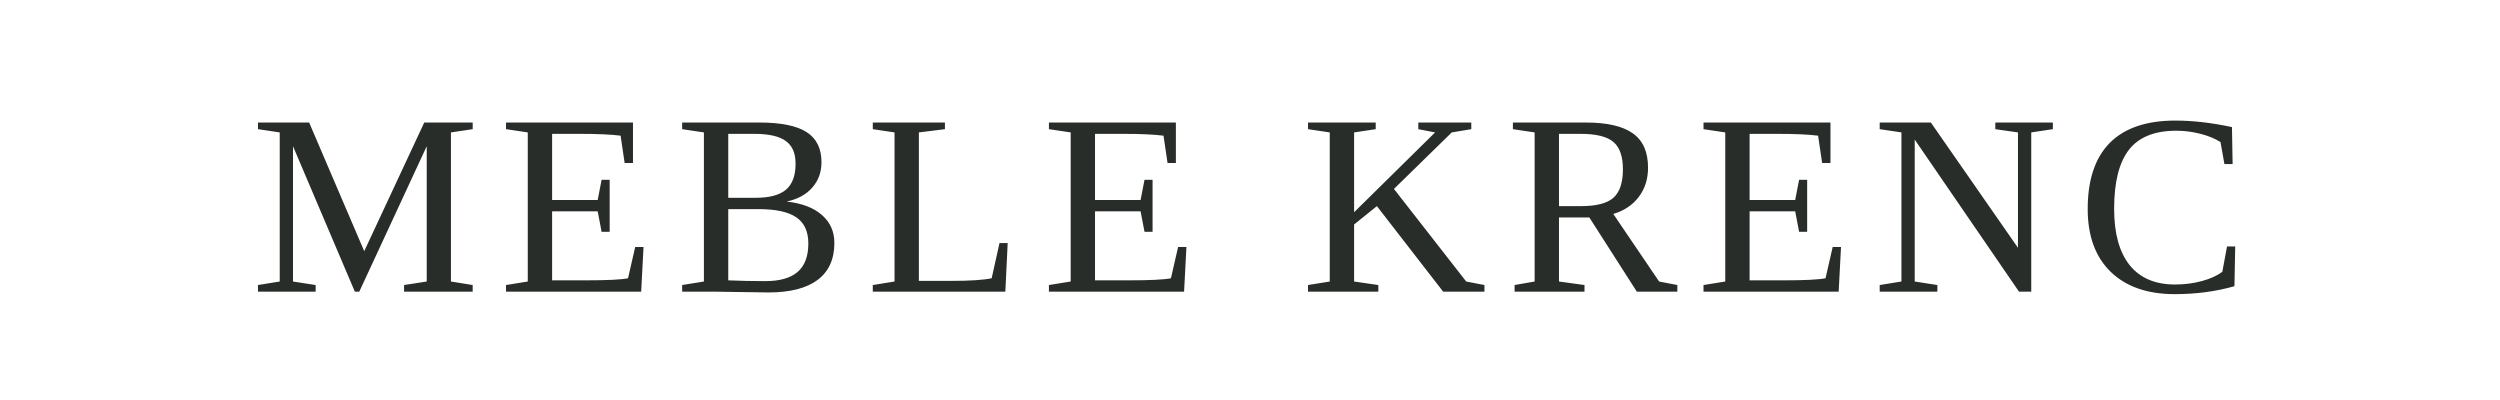
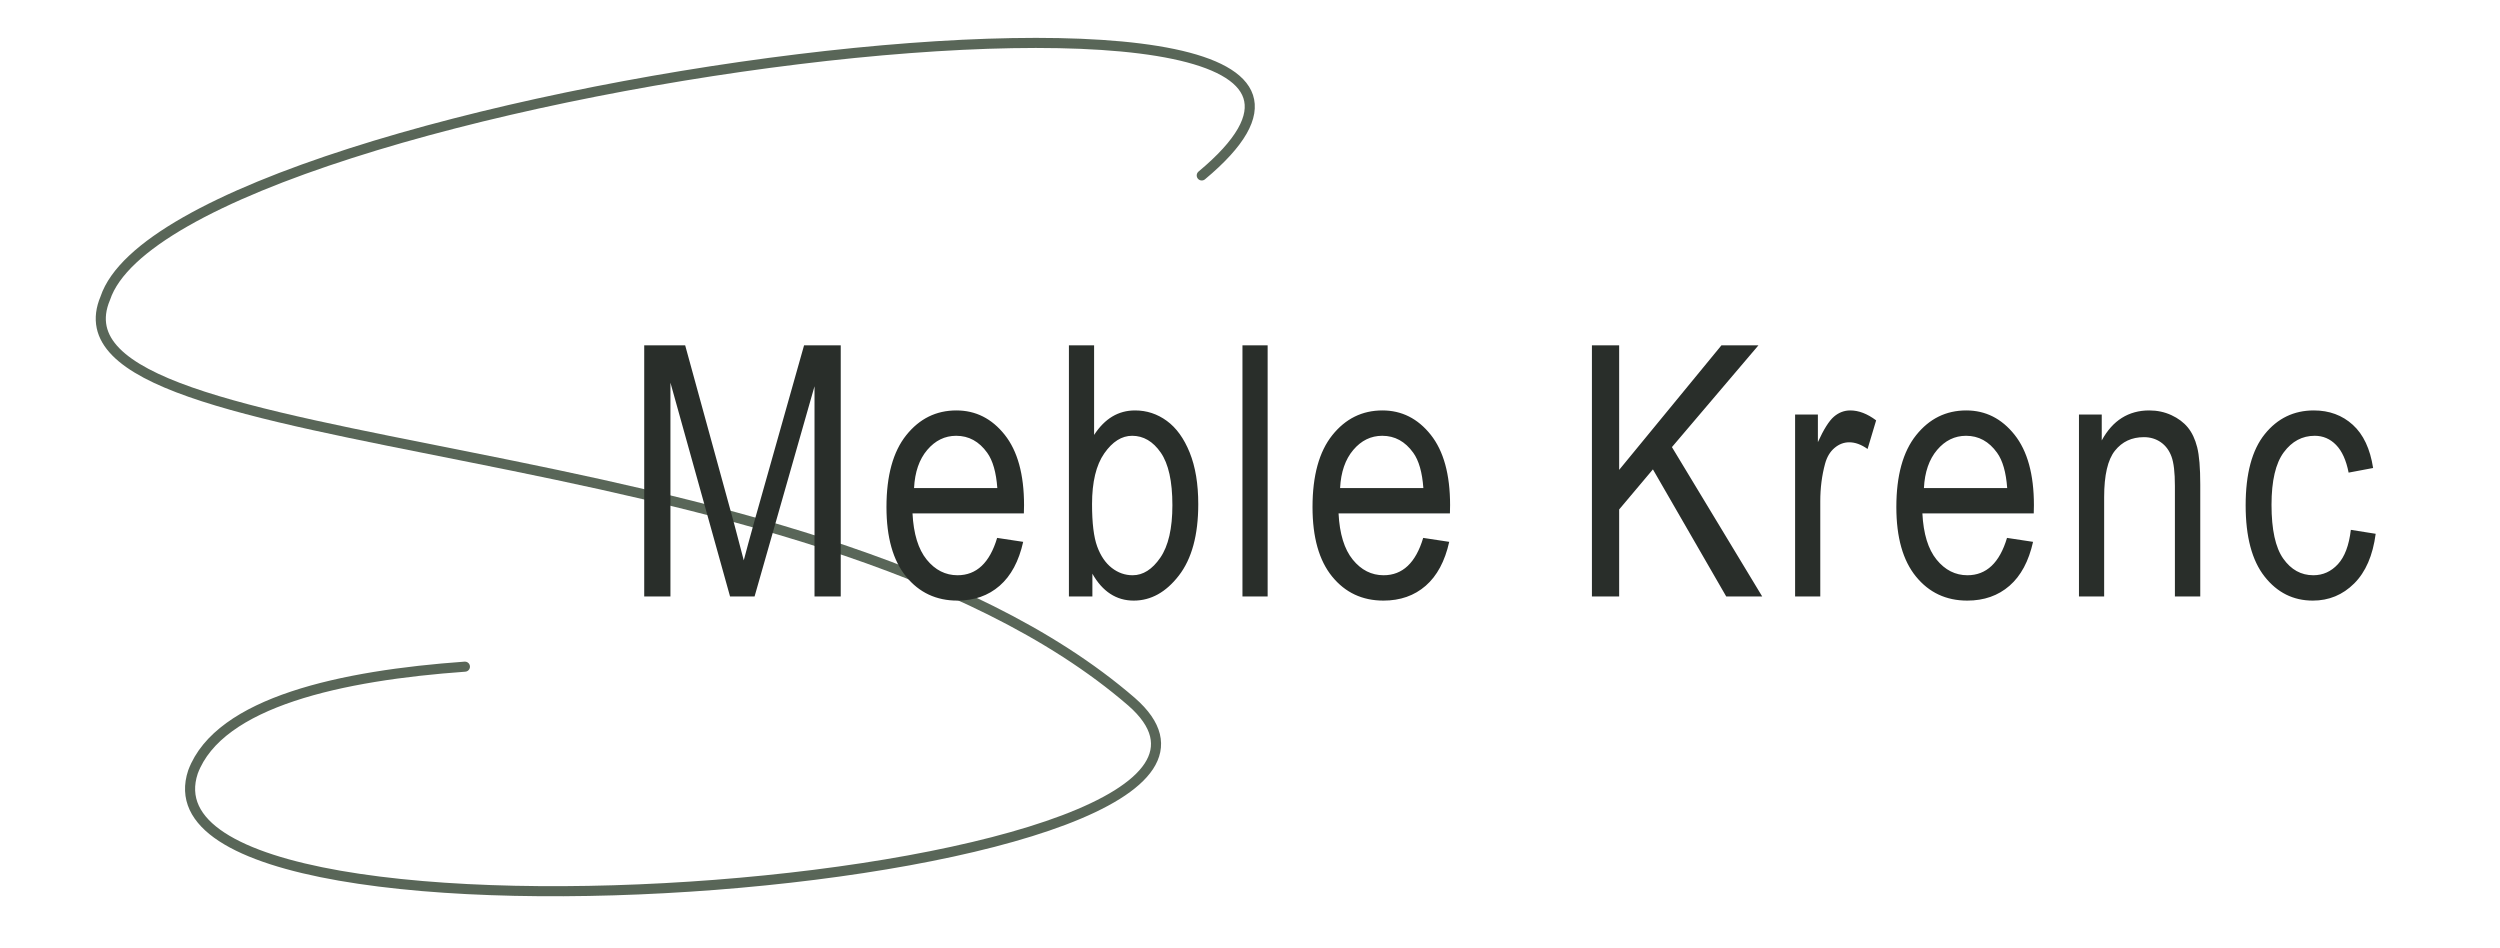
- <svg xmlns="http://www.w3.org/2000/svg" width="300" height="48" viewBox="0 0 300 48" role="img" aria-label="MEBLE KRENC">
-   <text x="150" y="35" text-anchor="middle" fill="#292d29" font-family="Georgia, 'Times New Roman', serif" font-size="31" font-weight="400" letter-spacing="2.2">MEBLE KRENC</text>
+ <svg xmlns="http://www.w3.org/2000/svg" viewBox="0 0 285 108">
+   <path d="M137 20C173-10 20 10 12 34C4 53 92 48 129 80C153 101 14 112 22 88C25 80 39 77 53 76" fill="none" stroke="#596658" stroke-width="1.15" stroke-linecap="round" />
+   <path fill="#292e2a" d="M73.441 68.0V39.367H78.109L83.676 59.641L84.789 63.879Q85.199 62.297 86.039 59.289L91.664 39.367H95.844V68.0H92.855V44.035L86.02 68.0H83.227L76.43 43.625V68.0ZM113.674 61.32 116.643 61.77Q115.901 65.09 113.957 66.779Q112.014 68.469 109.143 68.469Q105.53 68.469 103.293 65.725Q101.057 62.98 101.057 57.805Q101.057 52.434 103.313 49.611Q105.569 46.789 109.026 46.789Q112.327 46.789 114.534 49.562Q116.741 52.336 116.741 57.59L116.721 58.527H104.026Q104.202 62.023 105.647 63.801Q107.092 65.578 109.162 65.578Q112.405 65.578 113.674 61.32ZM104.202 55.637H113.694Q113.498 52.941 112.541 51.613Q111.155 49.68 109.006 49.68Q107.073 49.68 105.705 51.291Q104.338 52.902 104.202 55.637ZM124.532 68.0H121.856V39.367H124.727V49.582Q125.645 48.176 126.807 47.482Q127.97 46.789 129.395 46.789Q131.387 46.789 133.018 47.98Q134.649 49.172 135.626 51.594Q136.602 54.016 136.602 57.473Q136.602 62.746 134.395 65.607Q132.188 68.469 129.239 68.469Q127.755 68.469 126.573 67.697Q125.391 66.926 124.532 65.402ZM124.493 57.473Q124.493 60.695 125.079 62.297Q125.665 63.898 126.739 64.738Q127.813 65.578 129.122 65.578Q130.899 65.578 132.276 63.576Q133.653 61.574 133.653 57.59Q133.653 53.508 132.325 51.594Q130.997 49.68 129.063 49.68Q127.286 49.68 125.889 51.682Q124.493 53.684 124.493 57.473ZM141.64 68.0V39.367H144.511V68.0ZM162.244 61.32 165.212 61.77Q164.47 65.09 162.527 66.779Q160.584 68.469 157.712 68.469Q154.099 68.469 151.863 65.725Q149.627 62.98 149.627 57.805Q149.627 52.434 151.882 49.611Q154.138 46.789 157.595 46.789Q160.896 46.789 163.103 49.562Q165.31 52.336 165.31 57.59L165.291 58.527H152.595Q152.771 62.023 154.216 63.801Q155.662 65.578 157.732 65.578Q160.974 65.578 162.244 61.32ZM152.771 55.637H162.263Q162.068 52.941 161.111 51.613Q159.724 49.68 157.576 49.68Q155.642 49.68 154.275 51.291Q152.908 52.902 152.771 55.637ZM181.479 68.0V39.367H184.584V53.566L196.245 39.367H200.463L190.6 50.969L200.893 68.0H196.791L188.432 53.508L184.584 58.078V68.0ZM204.641 68.0V47.258H207.239V50.402Q208.235 48.215 209.065 47.502Q209.895 46.789 210.93 46.789Q212.376 46.789 213.88 47.922L212.903 51.184Q211.829 50.422 210.813 50.422Q209.895 50.422 209.134 51.066Q208.372 51.711 208.059 52.863Q207.512 54.875 207.512 57.141V68.0ZM228.8 61.32 231.769 61.77Q231.027 65.09 229.083 66.779Q227.14 68.469 224.269 68.469Q220.655 68.469 218.419 65.725Q216.183 62.98 216.183 57.805Q216.183 52.434 218.439 49.611Q220.695 46.789 224.152 46.789Q227.452 46.789 229.659 49.562Q231.866 52.336 231.866 57.59L231.847 58.527H219.152Q219.327 62.023 220.773 63.801Q222.218 65.578 224.288 65.578Q227.53 65.578 228.8 61.32ZM219.327 55.637H228.82Q228.624 52.941 227.667 51.613Q226.28 49.68 224.132 49.68Q222.198 49.68 220.831 51.291Q219.464 52.902 219.327 55.637ZM237.002 68.0V47.258H239.599V50.207Q240.537 48.488 241.894 47.639Q243.252 46.789 245.009 46.789Q246.377 46.789 247.539 47.326Q248.701 47.863 249.414 48.732Q250.127 49.602 250.478 50.988Q250.83 52.375 250.83 55.246V68.0H247.939V55.383Q247.939 53.098 247.548 52.043Q247.158 50.988 246.328 50.412Q245.498 49.836 244.404 49.836Q242.334 49.836 241.103 51.379Q239.873 52.922 239.873 56.672V68.0ZM267.996 60.402 270.828 60.852Q270.34 64.562 268.377 66.516Q266.414 68.469 263.66 68.469Q260.32 68.469 258.162 65.725Q256.004 62.98 256.004 57.609Q256.004 52.199 258.182 49.494Q260.359 46.789 263.777 46.789Q266.414 46.789 268.221 48.43Q270.027 50.07 270.535 53.352L267.742 53.879Q267.332 51.77 266.316 50.725Q265.301 49.68 263.875 49.68Q261.746 49.68 260.35 51.564Q258.953 53.449 258.953 57.551Q258.953 61.789 260.291 63.684Q261.629 65.578 263.719 65.578Q265.359 65.578 266.521 64.318Q267.684 63.059 267.996 60.402Z" />
</svg>
